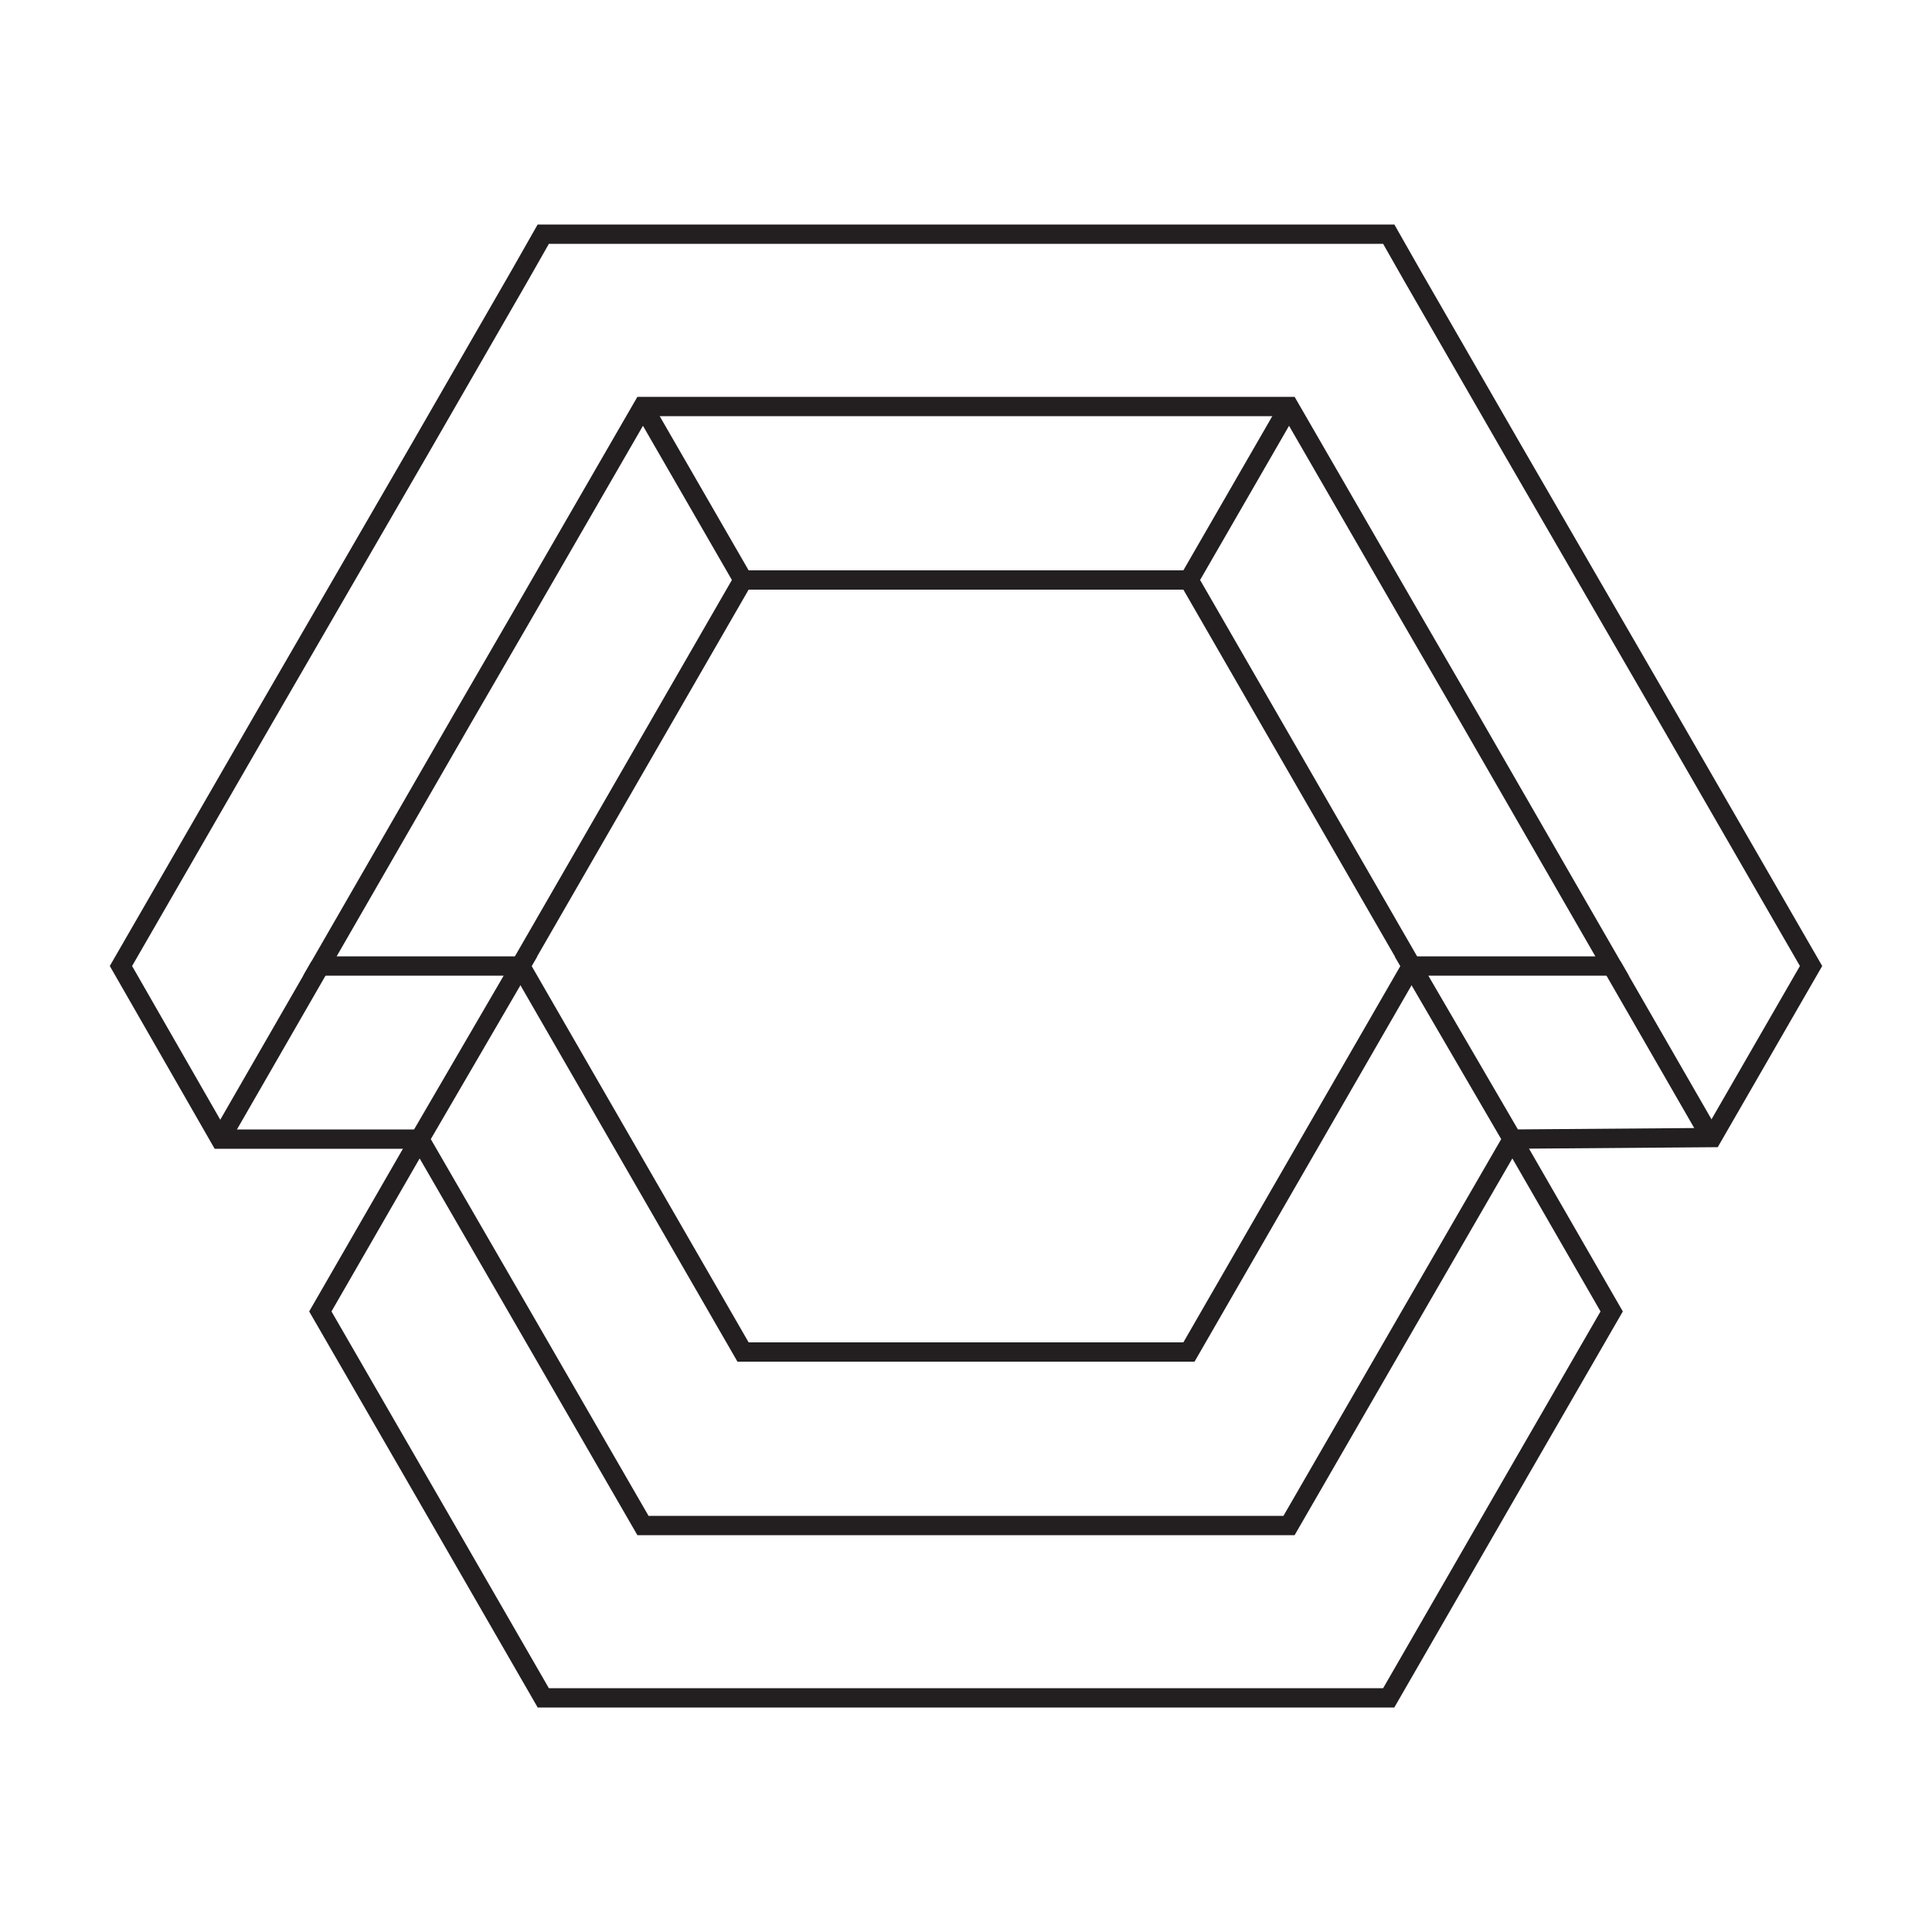
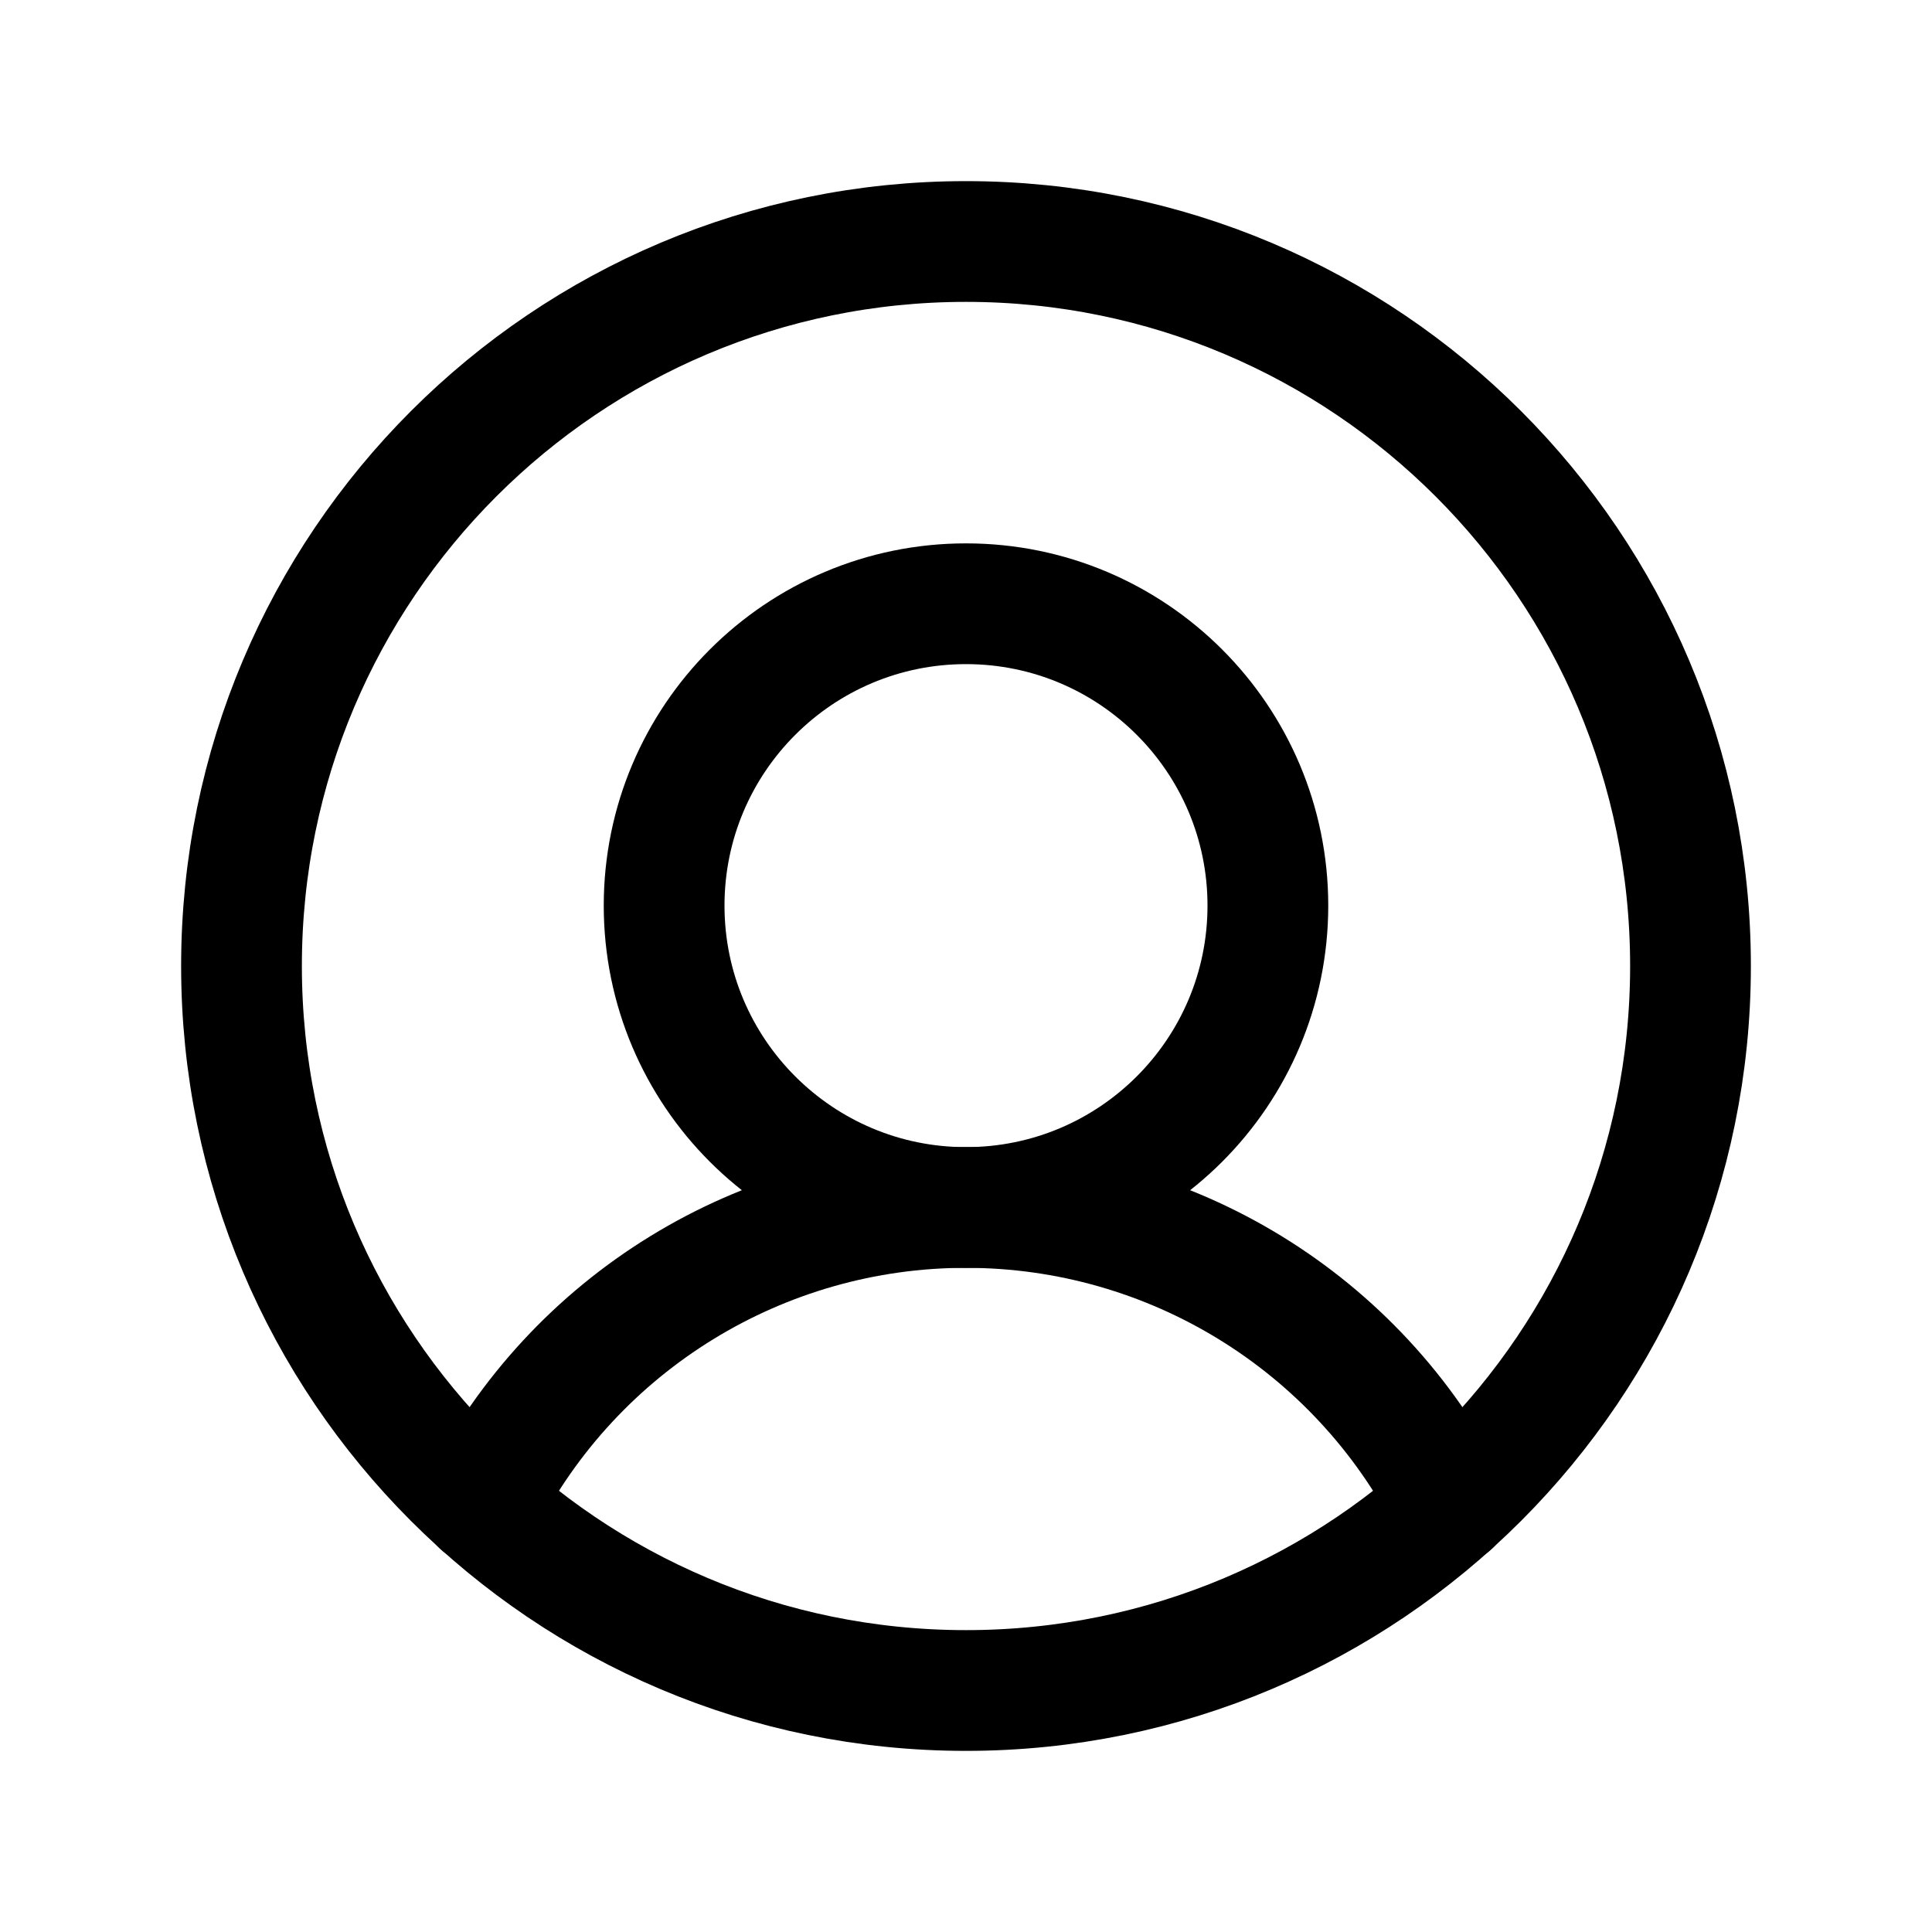
- <svg xmlns="http://www.w3.org/2000/svg" id="logo-58" width="80" height="80" viewBox="0 0 50 50" fill="none">
-   <path class="stroke" d="M25 43.94H14.06L10.86 38.39L8.29 33.94L10.86 29.48" stroke="#231F20" stroke-width="0.5" stroke-miterlimit="10" />
-   <path class="stroke" d="M10.86 29.48H5.7L3.13 25L6.77 18.69L8.27 16.1L10.87 11.61L13.44 7.15L14.06 6.06H25" stroke="#231F20" stroke-width="0.5" stroke-miterlimit="10" />
-   <path class="stroke" d="M25 39.48H16.64L13.44 33.94L10.86 29.48L13.47 25H8.28L11.95 18.63L13.44 16.06L16.01 11.61L16.64 10.52H25" stroke="#231F20" stroke-width="0.5" stroke-miterlimit="10" />
-   <path class="stroke" d="M25 15.01H19.23L13.47 25L19.23 34.99H25" stroke="#231F20" stroke-width="0.5" stroke-miterlimit="10" />
-   <path class="stroke" d="M8.28 25L5.7 29.48" stroke="#231F20" stroke-width="0.5" stroke-miterlimit="10" />
-   <path class="stroke" d="M44.3 29.48L41.72 25" stroke="#231F20" stroke-width="0.5" stroke-miterlimit="10" />
-   <path class="stroke" d="M25 43.94H35.94L39.14 38.39L41.71 33.94L39.14 29.48" stroke="#231F20" stroke-width="0.5" stroke-miterlimit="10" />
-   <path class="stroke" d="M39.14 29.48L44.31 29.44L46.87 25L43.23 18.69L41.73 16.1L39.13 11.61L36.56 7.15L35.94 6.06H25" stroke="#231F20" stroke-width="0.5" stroke-miterlimit="10" />
-   <path class="stroke" d="M25 39.48H33.36L36.56 33.94L39.14 29.48L36.53 25H41.72L38.05 18.63L36.56 16.06L33.99 11.61L33.36 10.52H25" stroke="#231F20" stroke-width="0.5" stroke-miterlimit="10" />
-   <path class="stroke" d="M25 15.01H30.77L36.53 25L30.77 34.99H25" stroke="#231F20" stroke-width="0.5" stroke-miterlimit="10" />
-   <path class="stroke" d="M19.23 15.01L16.64 10.52" stroke="#231F20" stroke-width="0.5" stroke-miterlimit="10" />
-   <path class="stroke" d="M30.77 15.01L33.36 10.52" stroke="#231F20" stroke-width="0.5" stroke-miterlimit="10" />
+ <svg xmlns="http://www.w3.org/2000/svg" width="192" height="192" fill="#000000" viewBox="0 0 256 256">
+   <rect width="256" height="256" fill="none" />
+   <circle cx="128" cy="128" r="96" fill="none" stroke="#000000" stroke-linecap="round" stroke-linejoin="round" stroke-width="16" />
+   <circle cx="128" cy="120" r="40" fill="none" stroke="#000000" stroke-linecap="round" stroke-linejoin="round" stroke-width="16" />
+   <path d="M63.8,199.4a72,72,0,0,1,128.4,0" fill="none" stroke="#000000" stroke-linecap="round" stroke-linejoin="round" stroke-width="16" />
</svg>
